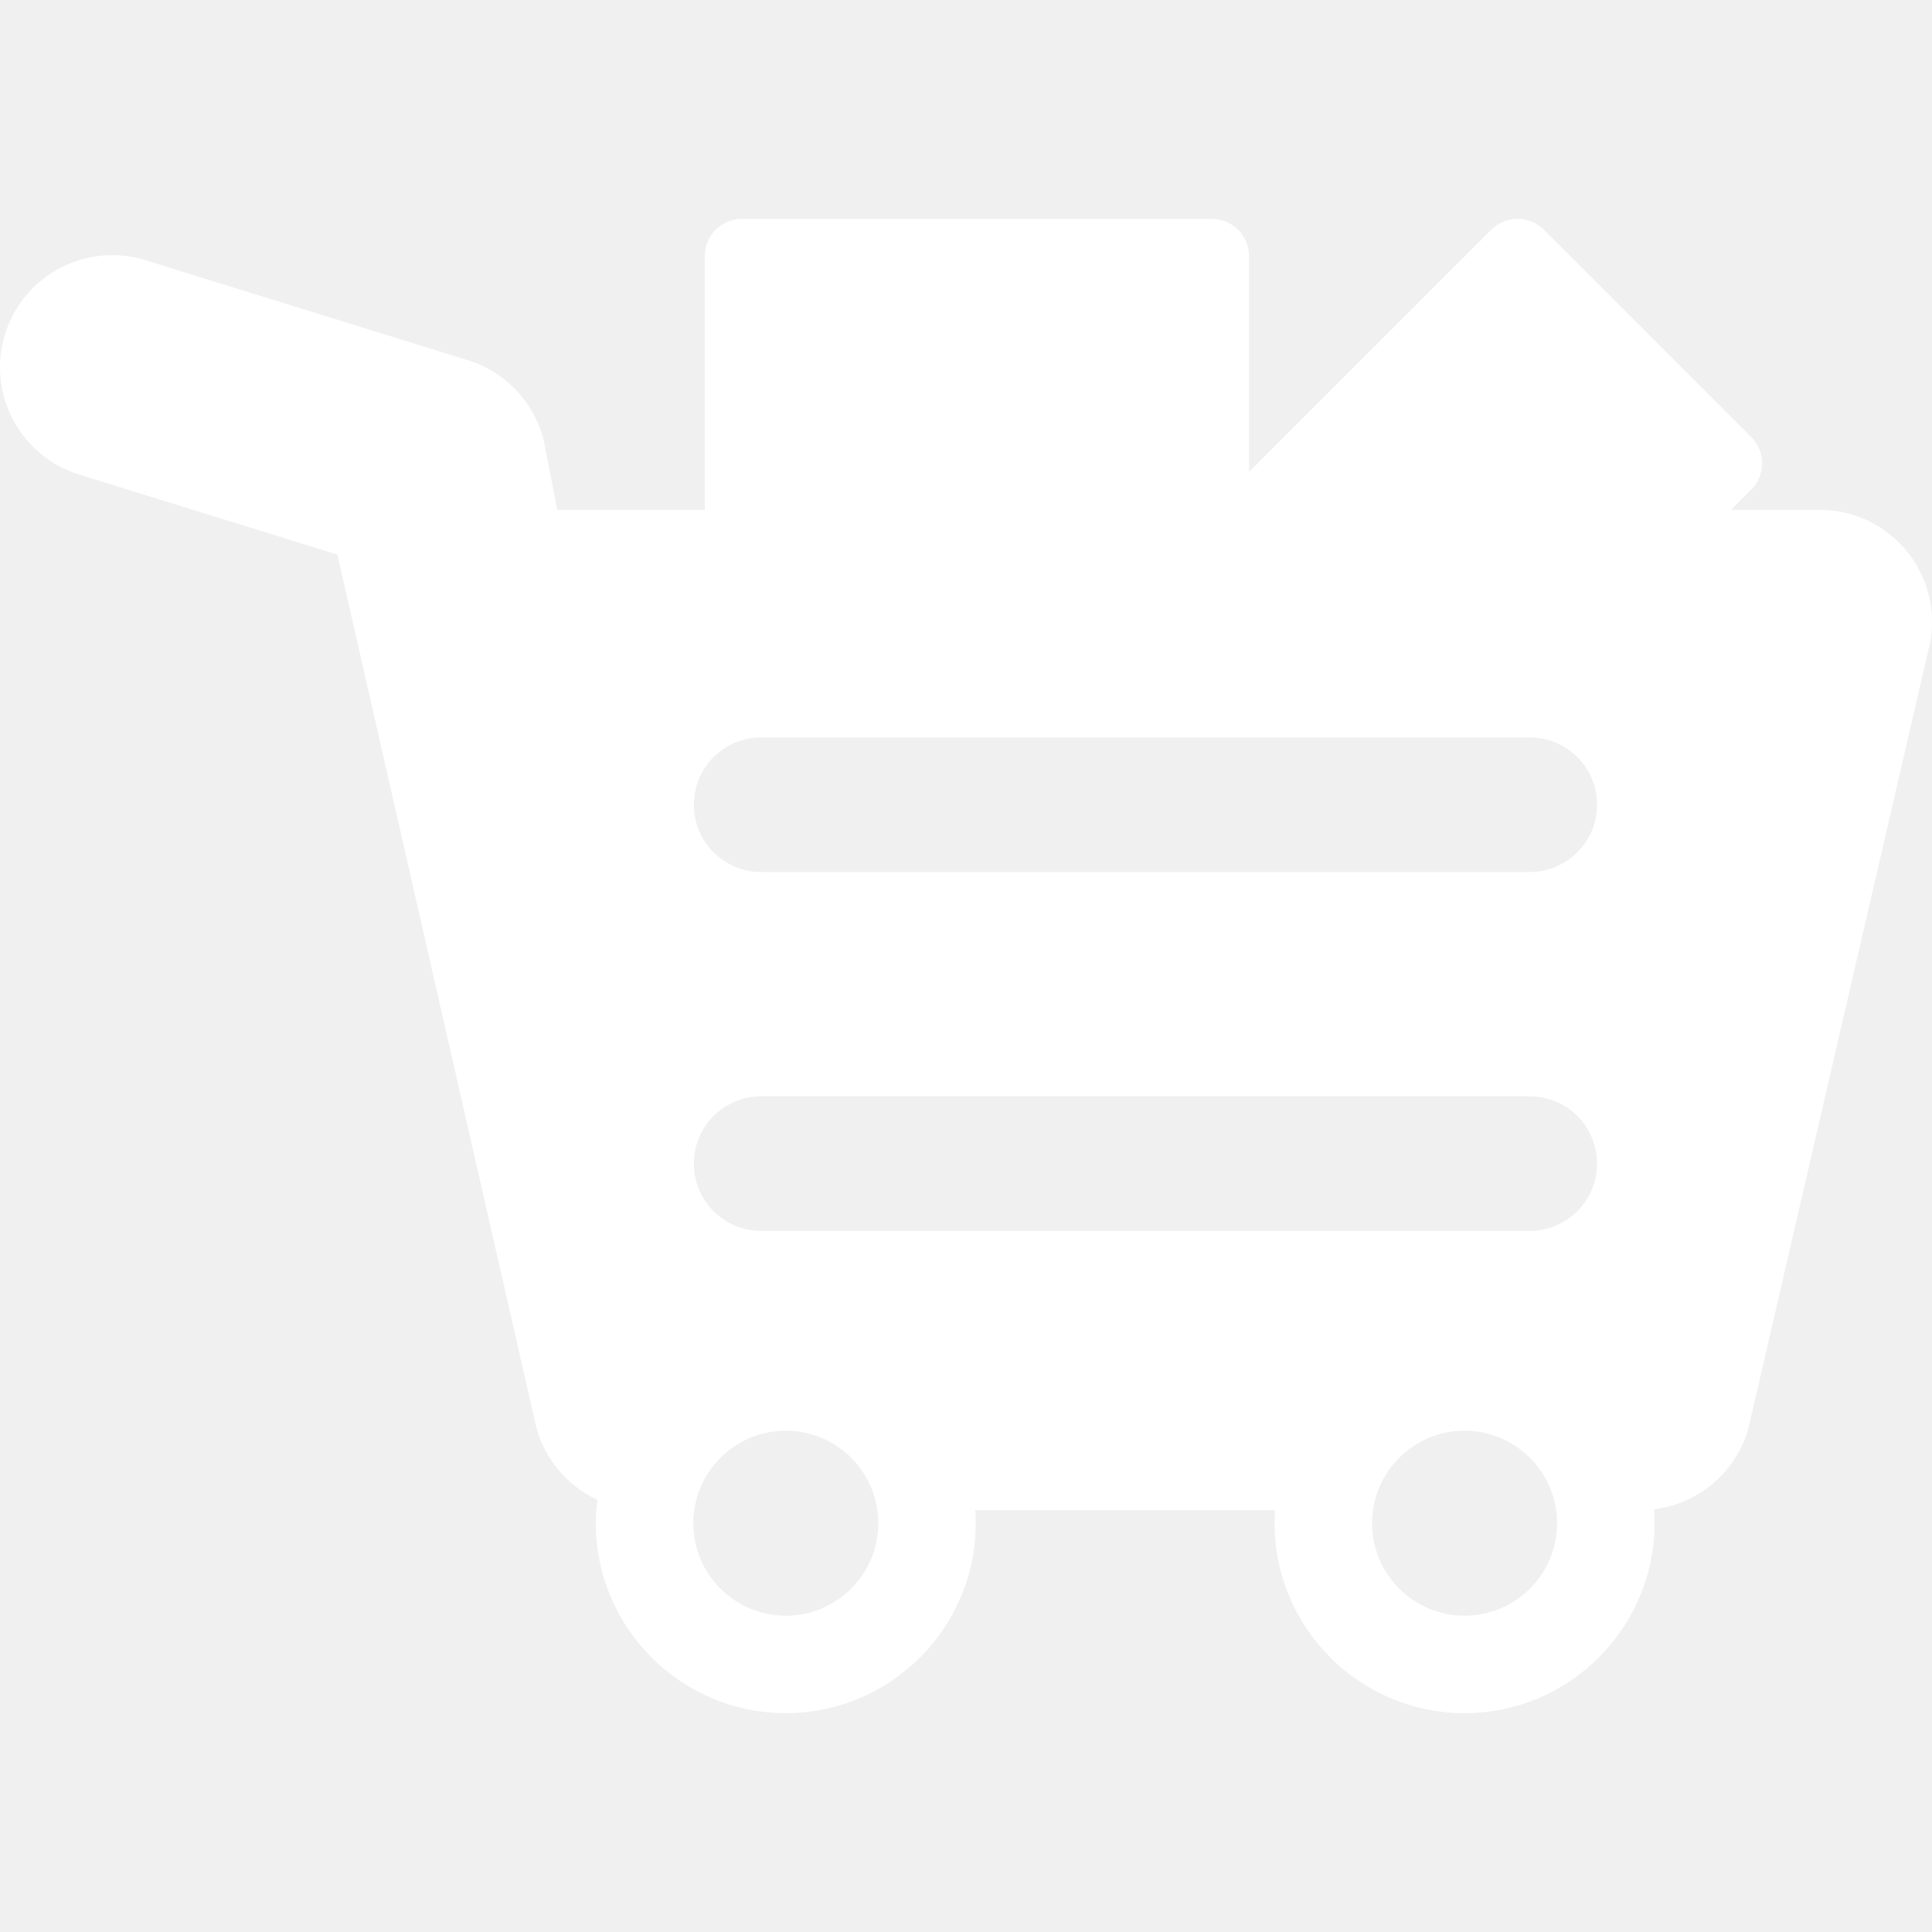
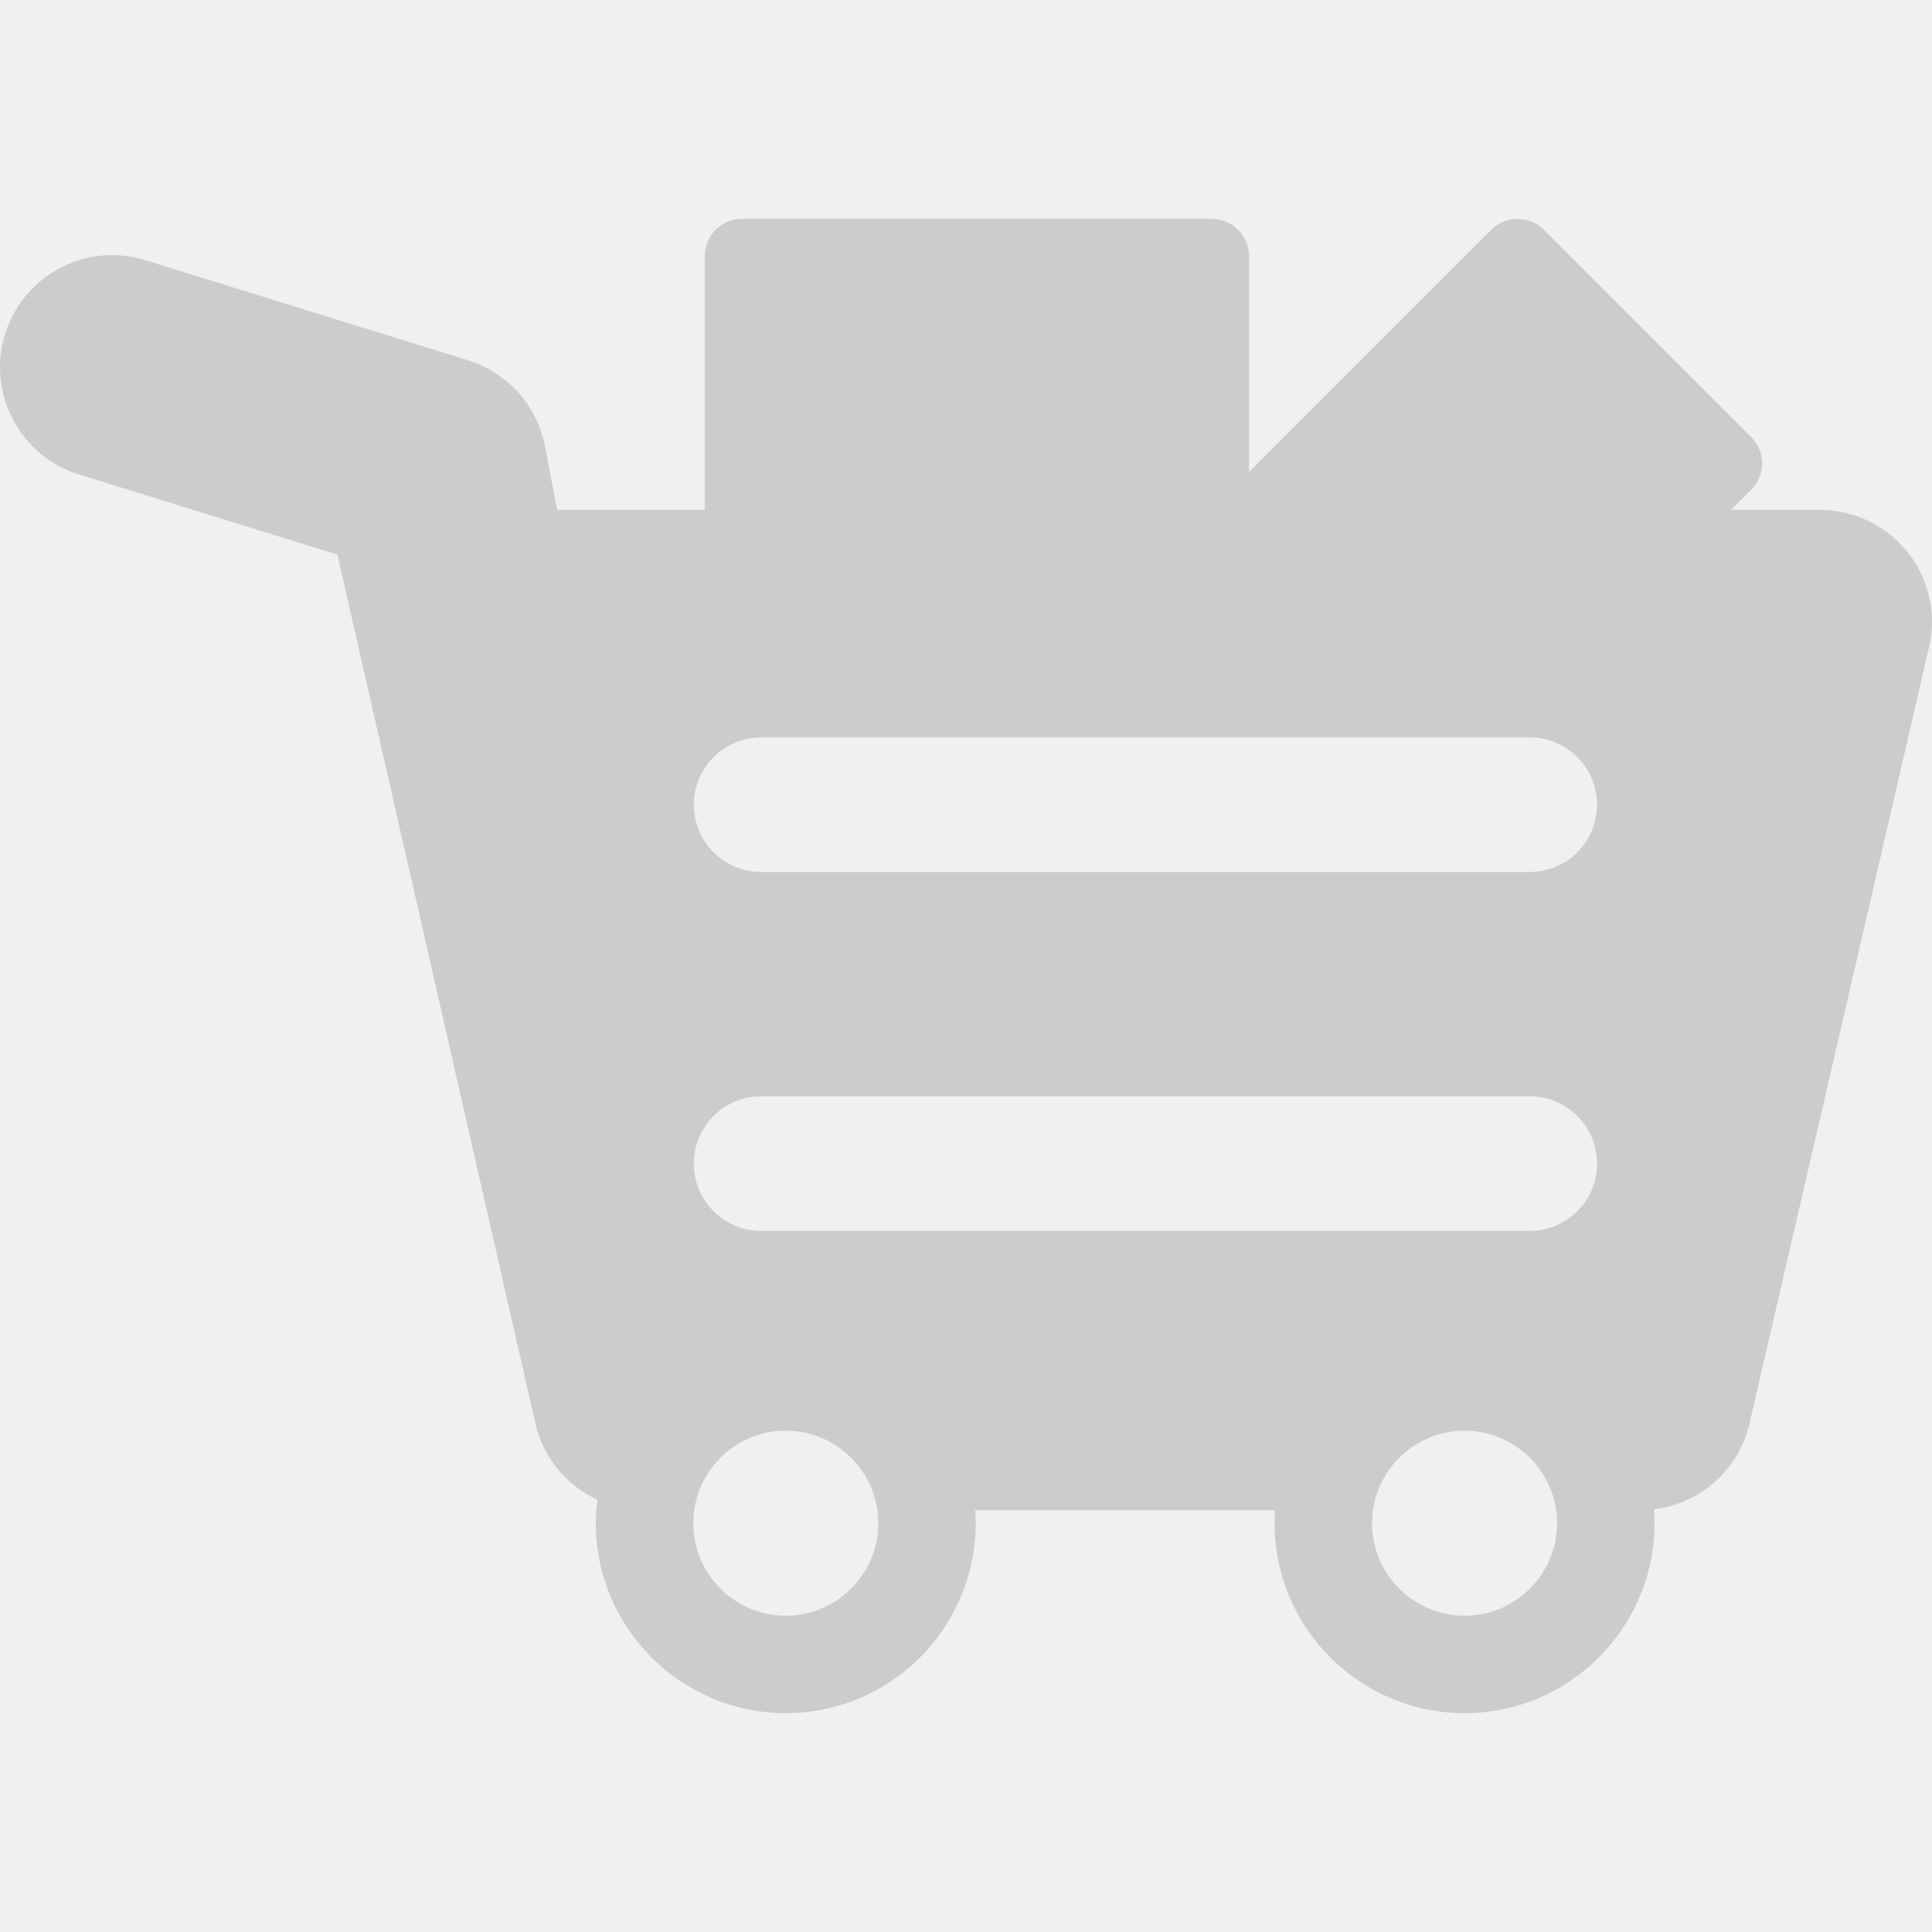
- <svg xmlns="http://www.w3.org/2000/svg" fill="#fff" version="1.1" id="Capa_1" width="800px" height="800px" viewBox="0 0 453.73 453.73" xml:space="preserve">
+ <svg xmlns="http://www.w3.org/2000/svg" fill="#ccc" version="1.1" id="Capa_1" width="800px" height="800px" viewBox="0 0 453.73 453.73" xml:space="preserve">
  <g>
    <path d="M447.664,129.262c-5.005-6.031-12.435-9.521-20.271-9.521h-20.86l4.734-4.733c1.641-1.642,2.562-3.867,2.562-6.188   c0-2.321-0.922-4.547-2.562-6.188l-48.674-48.673c-3.415-3.417-8.956-3.416-12.375,0.001l-56.886,56.887v-50.7   c0-4.832-3.918-8.75-8.75-8.75H174.265c-4.832,0-8.75,3.918-8.75,8.75v59.511c0,0.028,0.004,0.056,0.004,0.083h-34.664   l-2.876-14.948c-1.838-9.543-8.78-17.301-18.063-20.18L34.149,61.111C20.257,56.802,5.5,64.571,1.189,78.465   c-4.31,13.894,3.461,28.65,17.354,32.96l60.689,18.824l46.254,202.948c1.612,8.584,7.281,15.535,14.797,19.027   c-0.223,1.806-0.352,3.639-0.352,5.501c0,24.599,20.013,44.609,44.61,44.609c24.597,0,44.61-20.012,44.61-44.609   c0-1.026-0.047-2.042-0.117-3.052h70.424c-0.067,1.01-0.115,2.024-0.115,3.052c0,24.599,20.012,44.609,44.608,44.609   c24.599,0,44.609-20.012,44.609-44.609c0-1.101-0.054-2.187-0.132-3.267c11.271-1.366,20.564-9.866,22.704-21.263l42.145-182.255   C454.726,143.239,452.667,135.293,447.664,129.262z M184.543,379.451c-11.979,0-21.727-9.746-21.727-21.727   c0-11.979,9.748-21.727,21.727-21.727c11.979,0,21.727,9.747,21.727,21.727C206.27,369.705,196.522,379.451,184.543,379.451z    M343.953,379.451c-11.979,0-21.725-9.746-21.725-21.727c0-11.979,9.745-21.727,21.725-21.727c11.98,0,21.727,9.747,21.727,21.727   C365.68,369.705,355.934,379.451,343.953,379.451z M359.263,289.074H178.754c-8.729,0-15.804-7.076-15.804-15.805   c0-8.728,7.075-15.803,15.804-15.803h180.509c8.729,0,15.804,7.075,15.804,15.803C375.067,281.998,367.991,289.074,359.263,289.074   z M359.263,204.79H178.754c-8.729,0-15.804-7.076-15.804-15.804s7.075-15.803,15.804-15.803h180.509   c8.729,0,15.804,7.075,15.804,15.803S367.991,204.79,359.263,204.79z" />
  </g>
</svg>
